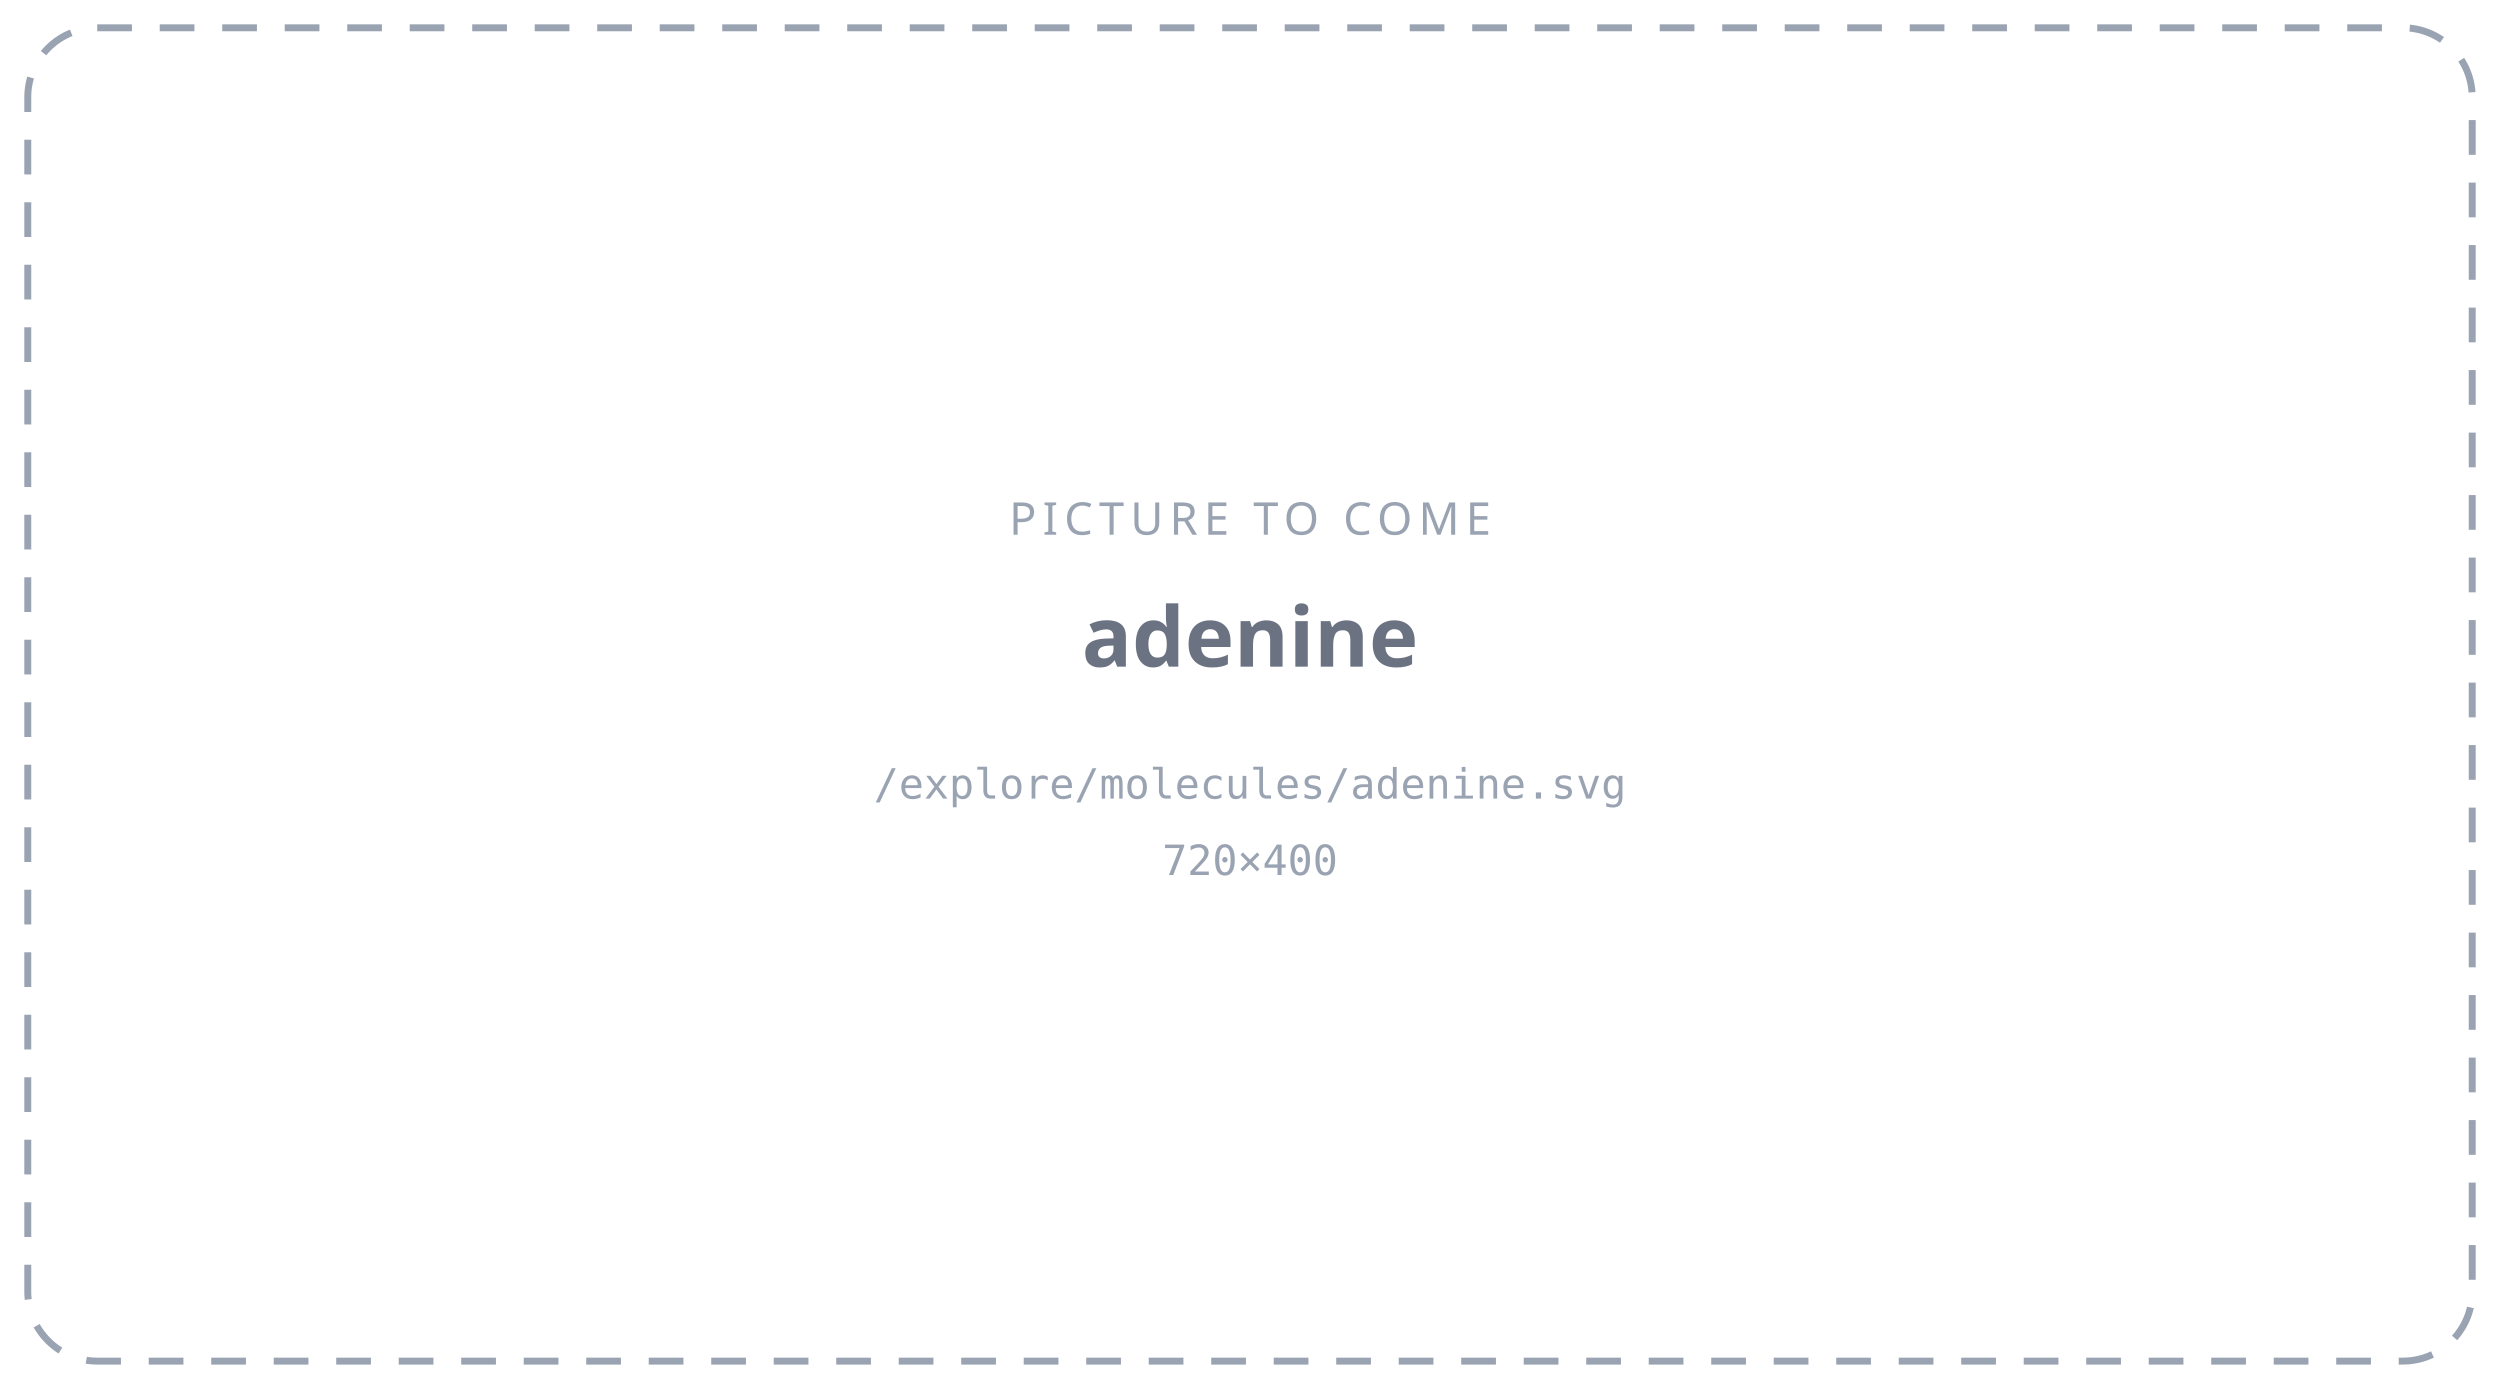
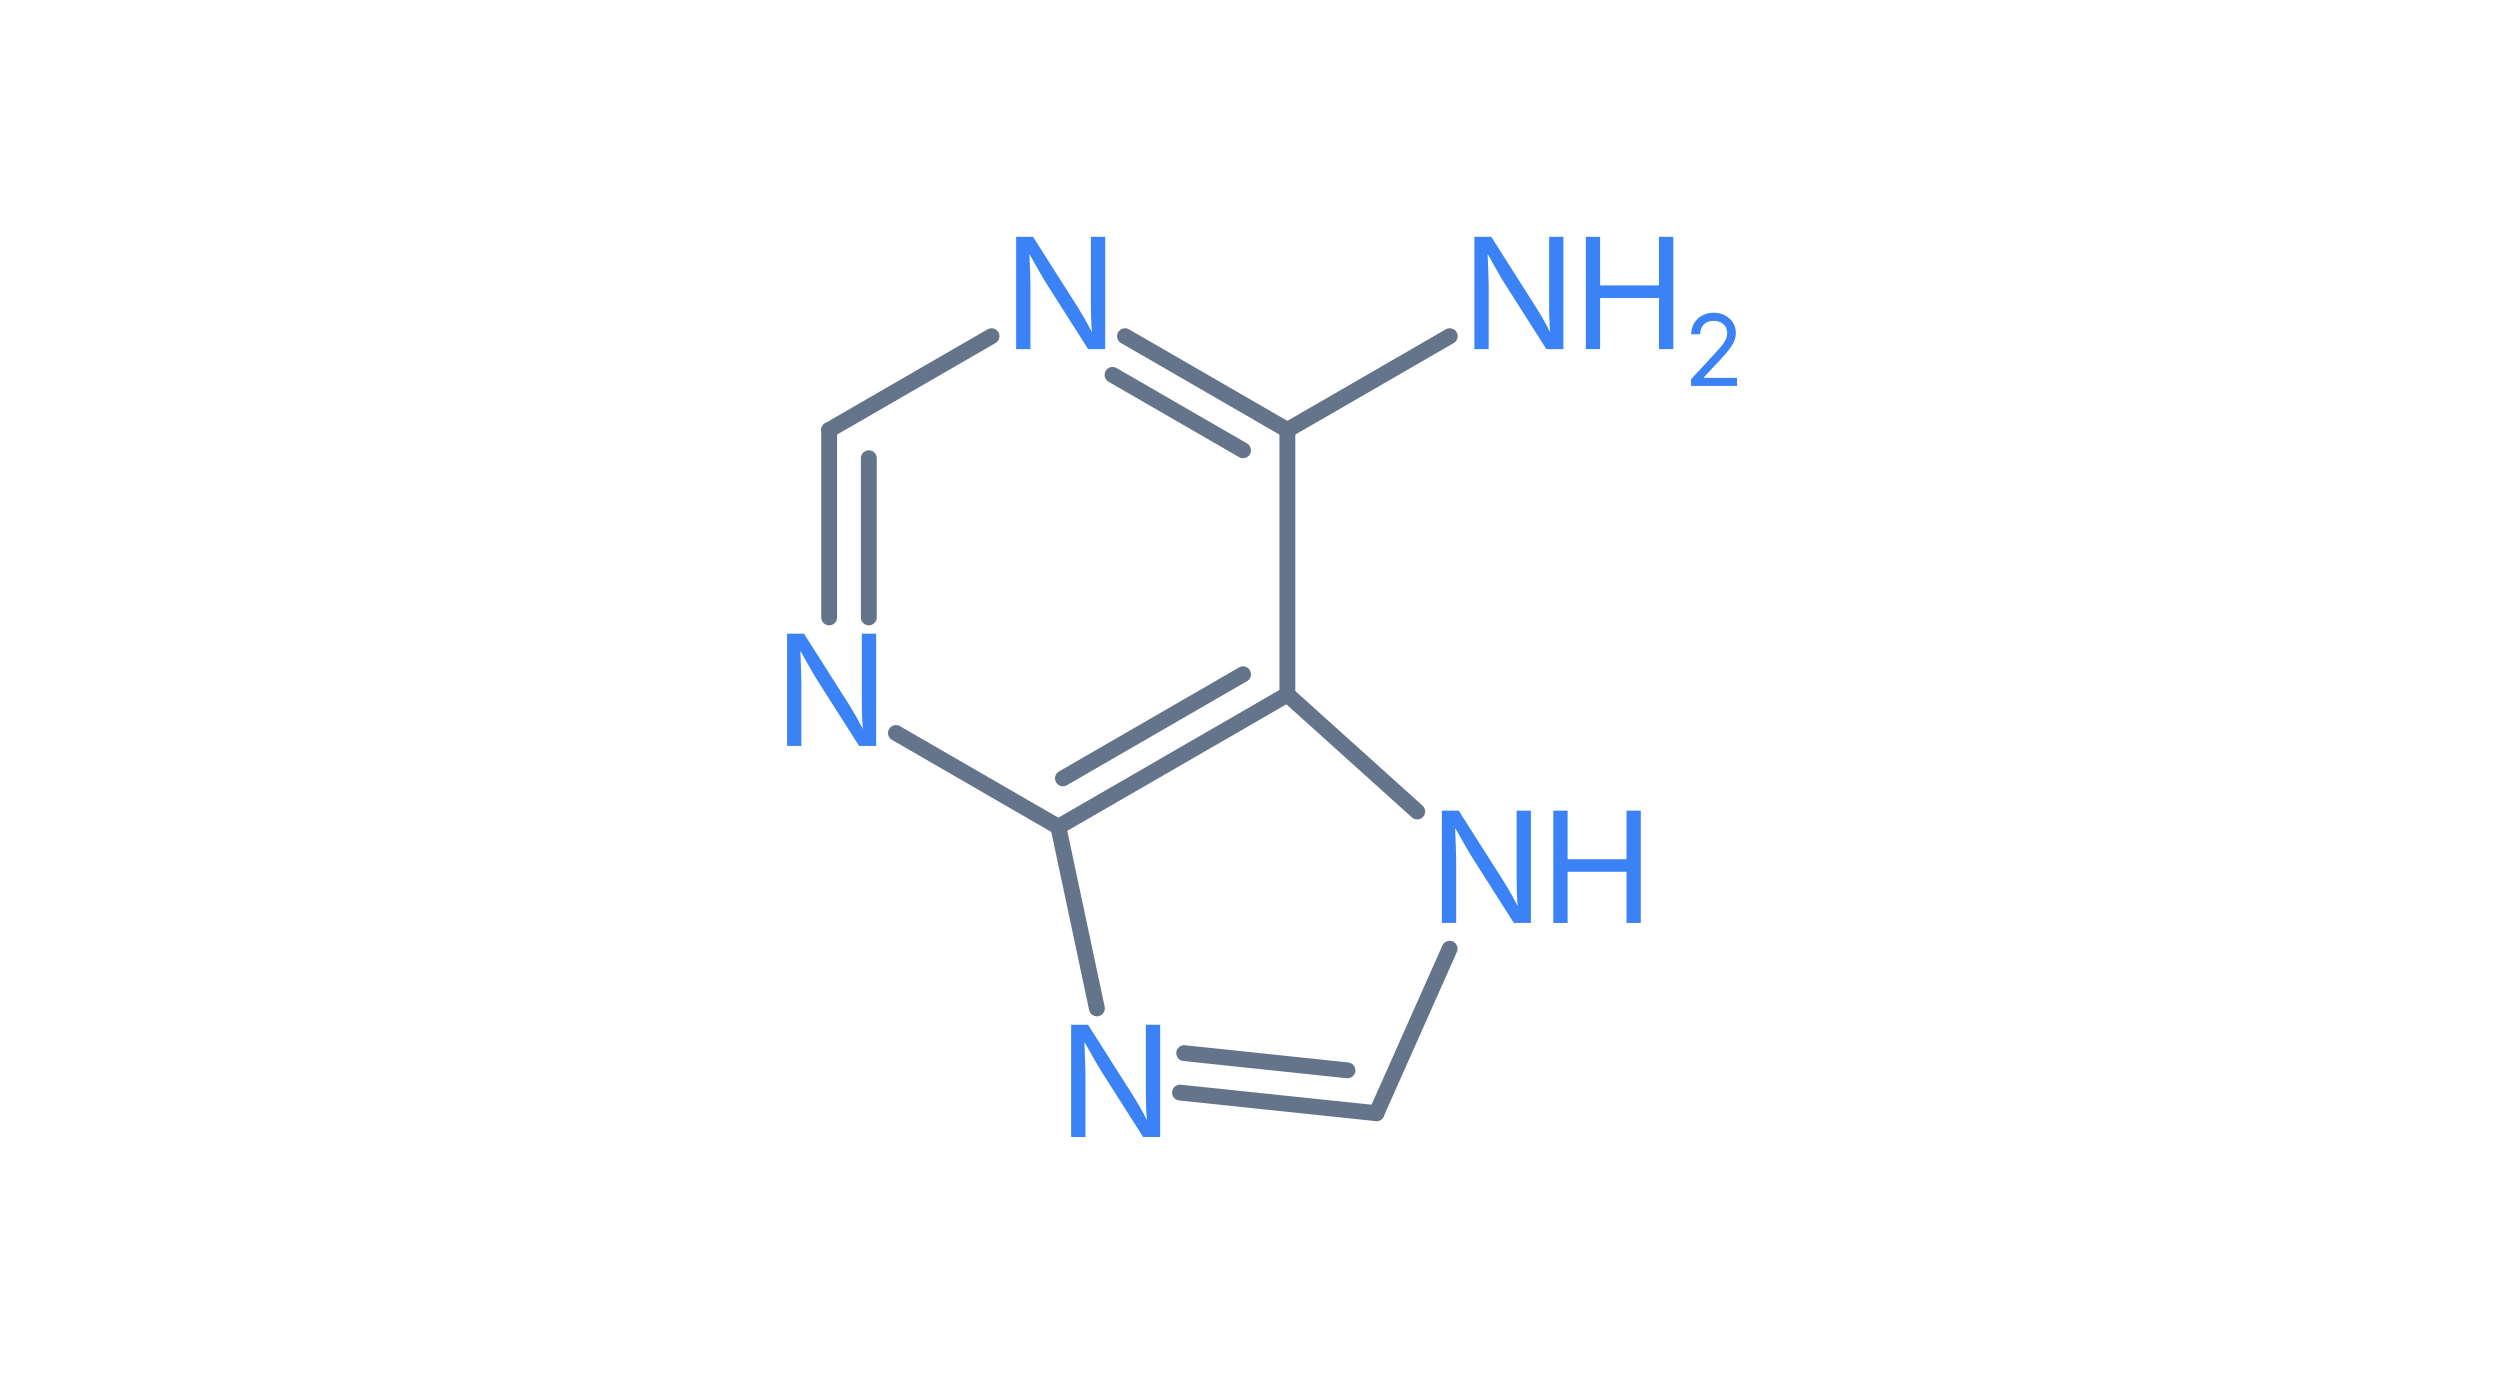
- <svg xmlns="http://www.w3.org/2000/svg" viewBox="0 0 720 400" width="720" height="400" role="img" aria-label="Placeholder">
-   <rect x="8" y="8" width="704" height="384" rx="20" fill="none" stroke="#9aa3b2" stroke-width="2" stroke-dasharray="10 8" />
-   <text x="360" y="154" text-anchor="middle" font-family="system-ui, sans-serif" font-size="13" letter-spacing="1.8" fill="#9aa3b2">PICTURE TO COME</text>
-   <text x="360" y="192" text-anchor="middle" font-family="system-ui, sans-serif" font-size="24" font-weight="700" fill="#6b7382">adenine</text>
-   <text x="360" y="230" text-anchor="middle" font-family="ui-monospace, monospace" font-size="12" fill="#9aa3b2">/explore/molecules/adenine.svg</text>
-   <text x="360" y="252" text-anchor="middle" font-family="ui-monospace, monospace" font-size="12" fill="#9aa3b2">720×400</text>
+ <svg xmlns="http://www.w3.org/2000/svg" viewBox="253.6 136 226.8 126" width="720" height="400" id="adenine" role="img">
+   <style>
+     #adenine text { font-family: system-ui, -apple-system, "Segoe UI", sans-serif; }
+     #adenine line { stroke-linecap: round; }
+     #adenine polygon { stroke-linejoin: round; }
+   </style>
+   <text x="386.12" y="167.67" stroke="none" font-size="14" fill="#3b82f6">N</text>
+   <text x="406.34" y="171.01" stroke="none" font-size="9" fill="#3b82f6">2</text>
+   <text x="396.23" y="167.67" stroke="none" font-size="14" fill="#3b82f6">H</text>
+   <text x="344.55" y="167.67" stroke="none" font-size="14" fill="#3b82f6">N</text>
+   <text x="323.77" y="203.67" stroke="none" font-size="14" fill="#3b82f6">N</text>
+   <text x="349.54" y="239.15" stroke="none" font-size="14" fill="#3b82f6">N</text>
+   <text x="383.17" y="219.73" stroke="none" font-size="14" fill="#3b82f6">N</text>
+   <text x="393.28" y="219.73" stroke="none" font-size="14" fill="#3b82f6">H</text>
+   <line x1="370.39" y1="175.01" x2="355.66" y2="166.5" stroke="#64748b" stroke-width="1.44" />
+   <line x1="366.37" y1="176.85" x2="354.53" y2="170.01" stroke="#64748b" stroke-width="1.44" />
+   <line x1="328.82" y1="175.01" x2="328.82" y2="192.01" stroke="#64748b" stroke-width="1.44" />
+   <line x1="332.42" y1="177.57" x2="332.42" y2="192.01" stroke="#64748b" stroke-width="1.44" />
+   <line x1="378.47" y1="236.99" x2="360.65" y2="235.12" stroke="#64748b" stroke-width="1.44" />
+   <line x1="375.84" y1="233.1" x2="361.03" y2="231.54" stroke="#64748b" stroke-width="1.44" />
+   <line x1="349.61" y1="211.01" x2="370.39" y2="199.01" stroke="#64748b" stroke-width="1.44" />
+   <line x1="350.03" y1="206.61" x2="366.37" y2="197.17" stroke="#64748b" stroke-width="1.44" />
+   <line x1="385.12" y1="166.5" x2="370.39" y2="175.01" stroke="#64748b" stroke-width="1.44" />
+   <line x1="343.55" y1="166.5" x2="328.82" y2="175.01" stroke="#64748b" stroke-width="1.44" />
+   <line x1="334.88" y1="202.5" x2="349.61" y2="211.01" stroke="#64748b" stroke-width="1.44" />
+   <line x1="349.61" y1="211.01" x2="353.11" y2="227.48" stroke="#64748b" stroke-width="1.44" />
+   <line x1="378.47" y1="236.99" x2="385.11" y2="222.07" stroke="#64748b" stroke-width="1.44" />
+   <line x1="382.17" y1="209.62" x2="370.39" y2="199.01" stroke="#64748b" stroke-width="1.44" />
+   <line x1="370.39" y1="175.01" x2="370.39" y2="199.01" stroke="#64748b" stroke-width="1.44" />
+   <line id="adenine:Bond:1" class="event" x1="370.39" y1="175.01" x2="349.61" y2="163.01" stroke-width="8" opacity="0" />
+   <line id="adenine:Bond:3" class="event" x1="328.82" y1="175.01" x2="328.82" y2="199.01" stroke-width="8" opacity="0" />
+   <line id="adenine:Bond:6" class="event" x1="354.6" y1="234.48" x2="378.47" y2="236.99" stroke-width="8" opacity="0" />
+   <line id="adenine:Bond:10" class="event" x1="349.61" y1="211.01" x2="370.39" y2="199.01" stroke-width="8" opacity="0" />
+   <line id="adenine:Bond:0" class="event" x1="391.18" y1="163.01" x2="370.39" y2="175.01" stroke-width="8" opacity="0" />
+   <line id="adenine:Bond:2" class="event" x1="349.61" y1="163.01" x2="328.82" y2="175.01" stroke-width="8" opacity="0" />
+   <line id="adenine:Bond:4" class="event" x1="328.82" y1="199.01" x2="349.61" y2="211.01" stroke-width="8" opacity="0" />
+   <line id="adenine:Bond:5" class="event" x1="349.61" y1="211.01" x2="354.6" y2="234.48" stroke-width="8" opacity="0" />
+   <line id="adenine:Bond:7" class="event" x1="378.47" y1="236.99" x2="388.23" y2="215.07" stroke-width="8" opacity="0" />
+   <line id="adenine:Bond:8" class="event" x1="388.23" y1="215.07" x2="370.39" y2="199.01" stroke-width="8" opacity="0" />
+   <line id="adenine:Bond:9" class="event" x1="370.39" y1="175.01" x2="370.39" y2="199.01" stroke-width="8" opacity="0" />
+   <circle id="adenine:Atom:0" class="event" cx="391.18" cy="163.01" r="8" opacity="0" />
+   <circle id="adenine:Atom:1" class="event" cx="370.39" cy="175.01" r="8" opacity="0" />
+   <circle id="adenine:Atom:2" class="event" cx="349.61" cy="163.01" r="8" opacity="0" />
+   <circle id="adenine:Atom:3" class="event" cx="328.82" cy="175.01" r="8" opacity="0" />
+   <circle id="adenine:Atom:4" class="event" cx="328.82" cy="199.01" r="8" opacity="0" />
+   <circle id="adenine:Atom:5" class="event" cx="349.61" cy="211.01" r="8" opacity="0" />
+   <circle id="adenine:Atom:6" class="event" cx="354.6" cy="234.48" r="8" opacity="0" />
+   <circle id="adenine:Atom:7" class="event" cx="378.47" cy="236.99" r="8" opacity="0" />
+   <circle id="adenine:Atom:8" class="event" cx="388.23" cy="215.07" r="8" opacity="0" />
+   <circle id="adenine:Atom:9" class="event" cx="370.39" cy="199.01" r="8" opacity="0" />
</svg>
